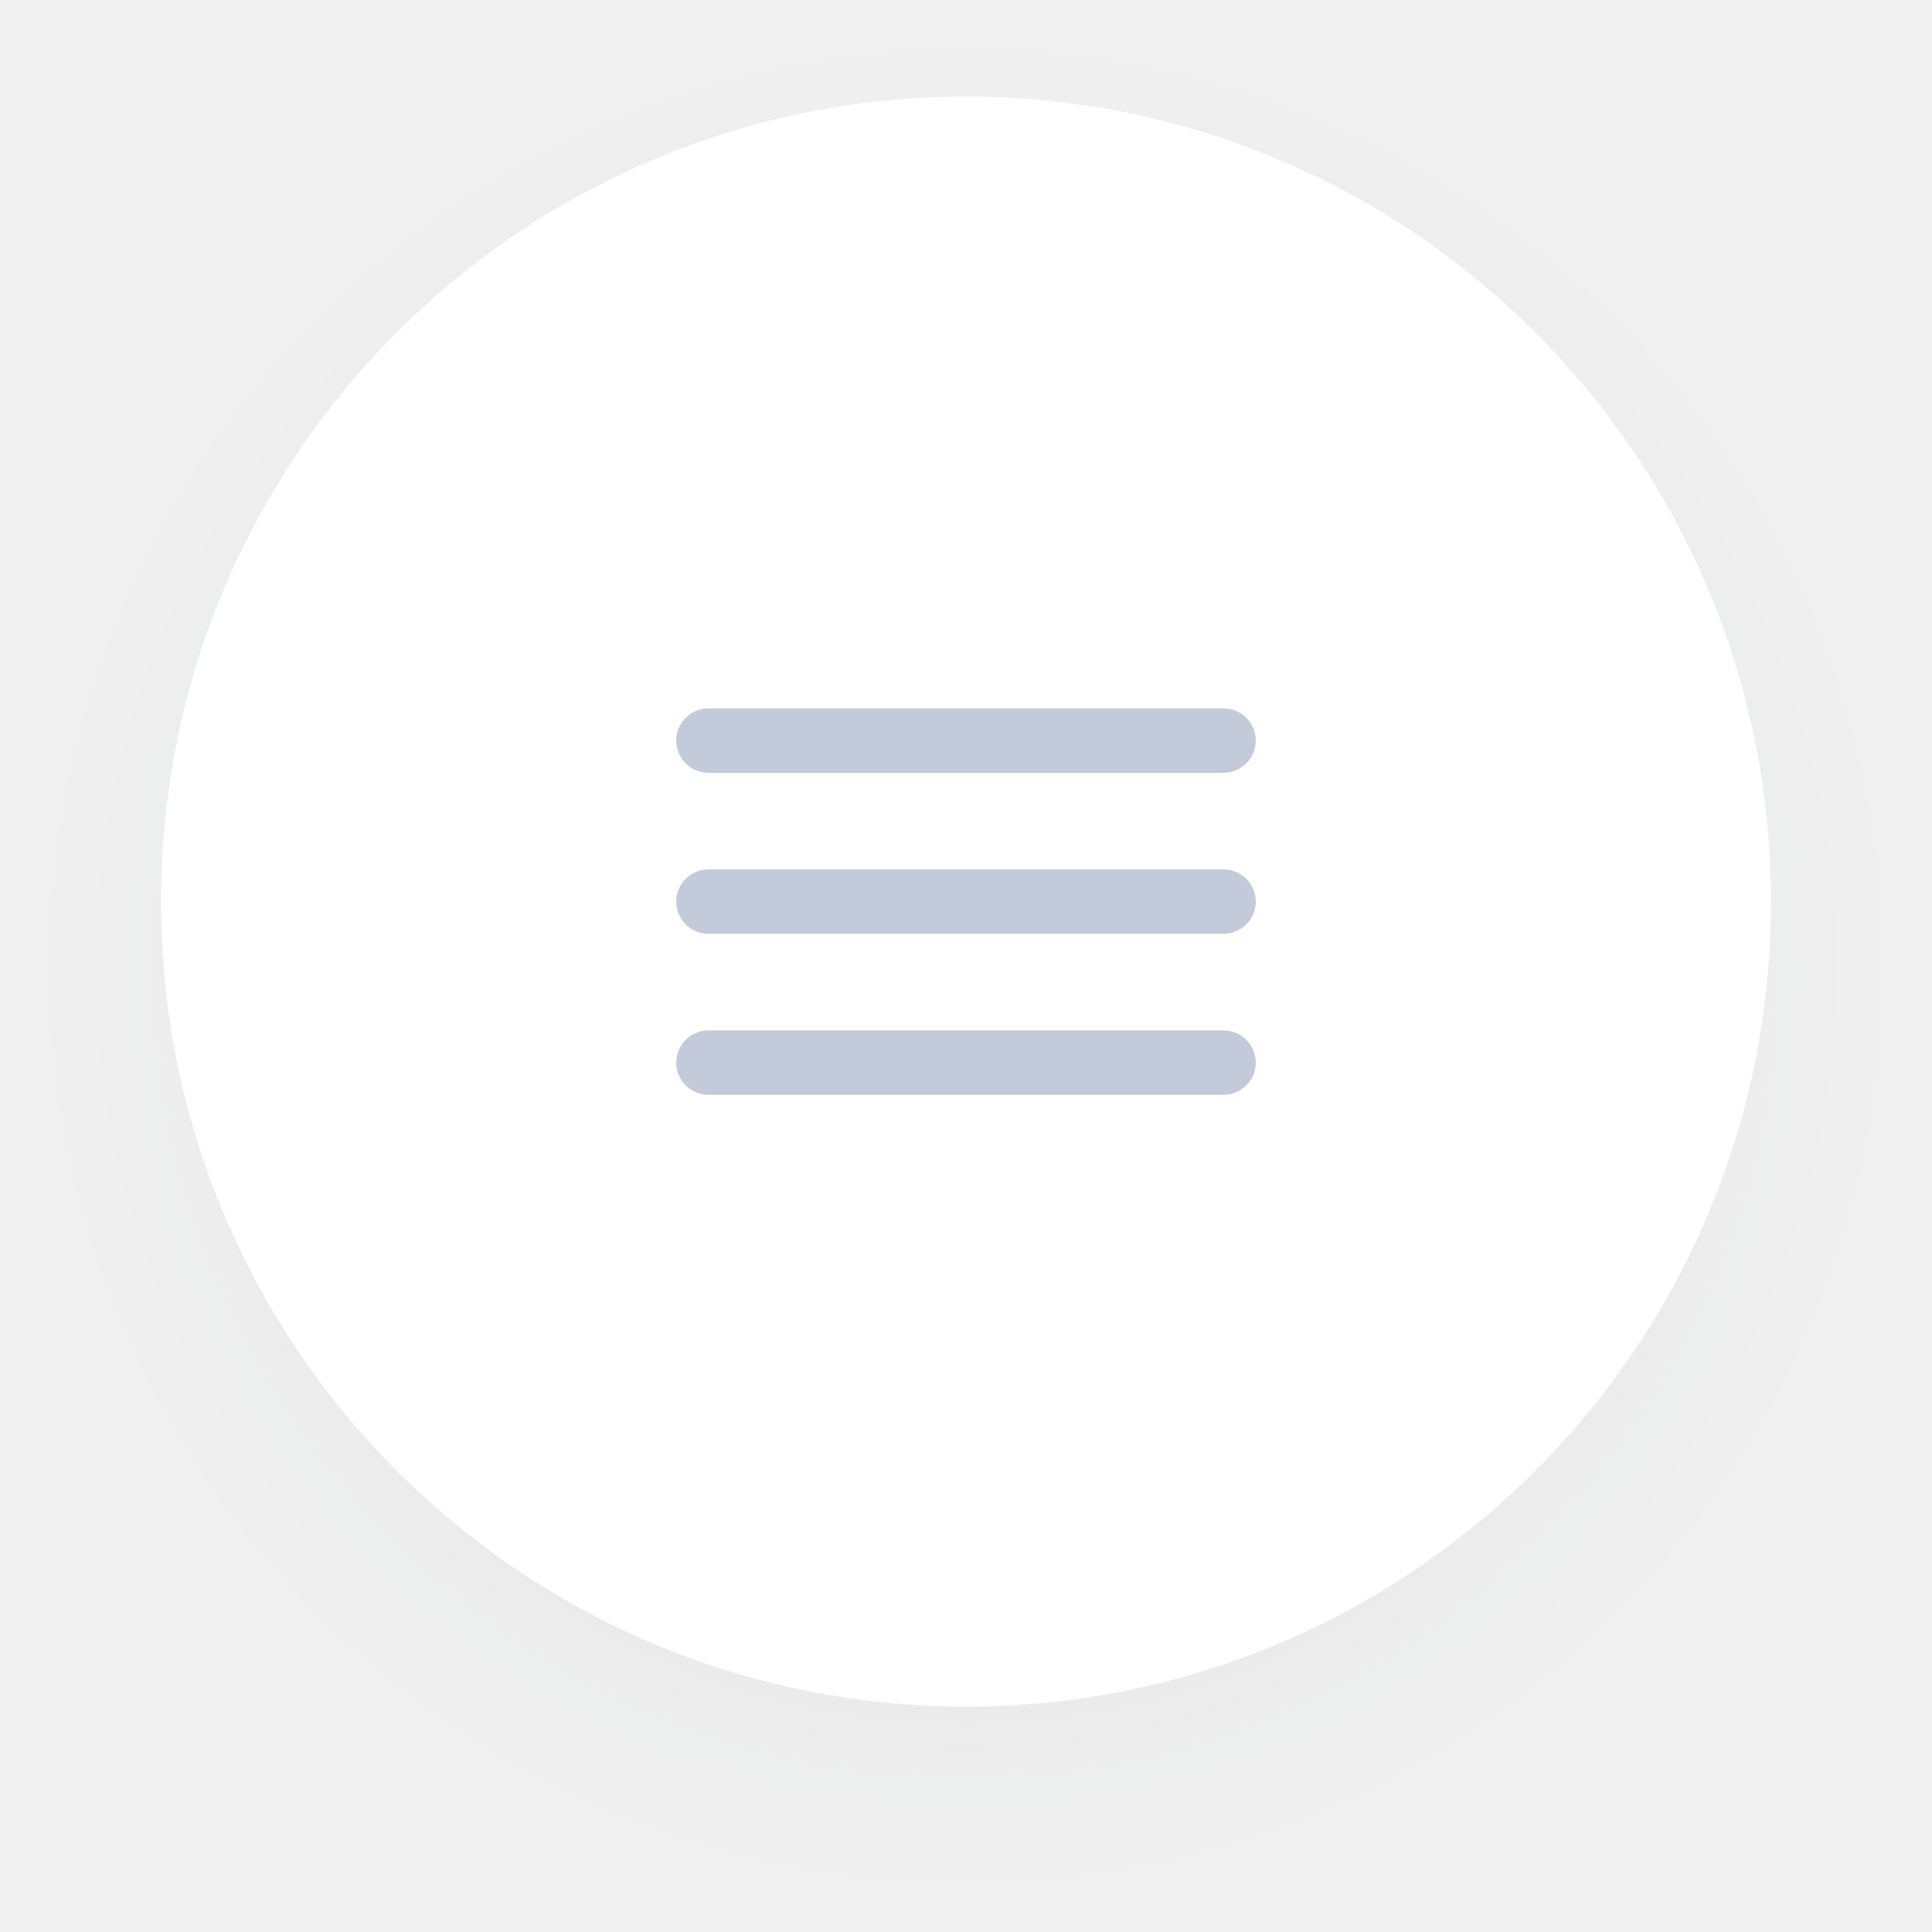
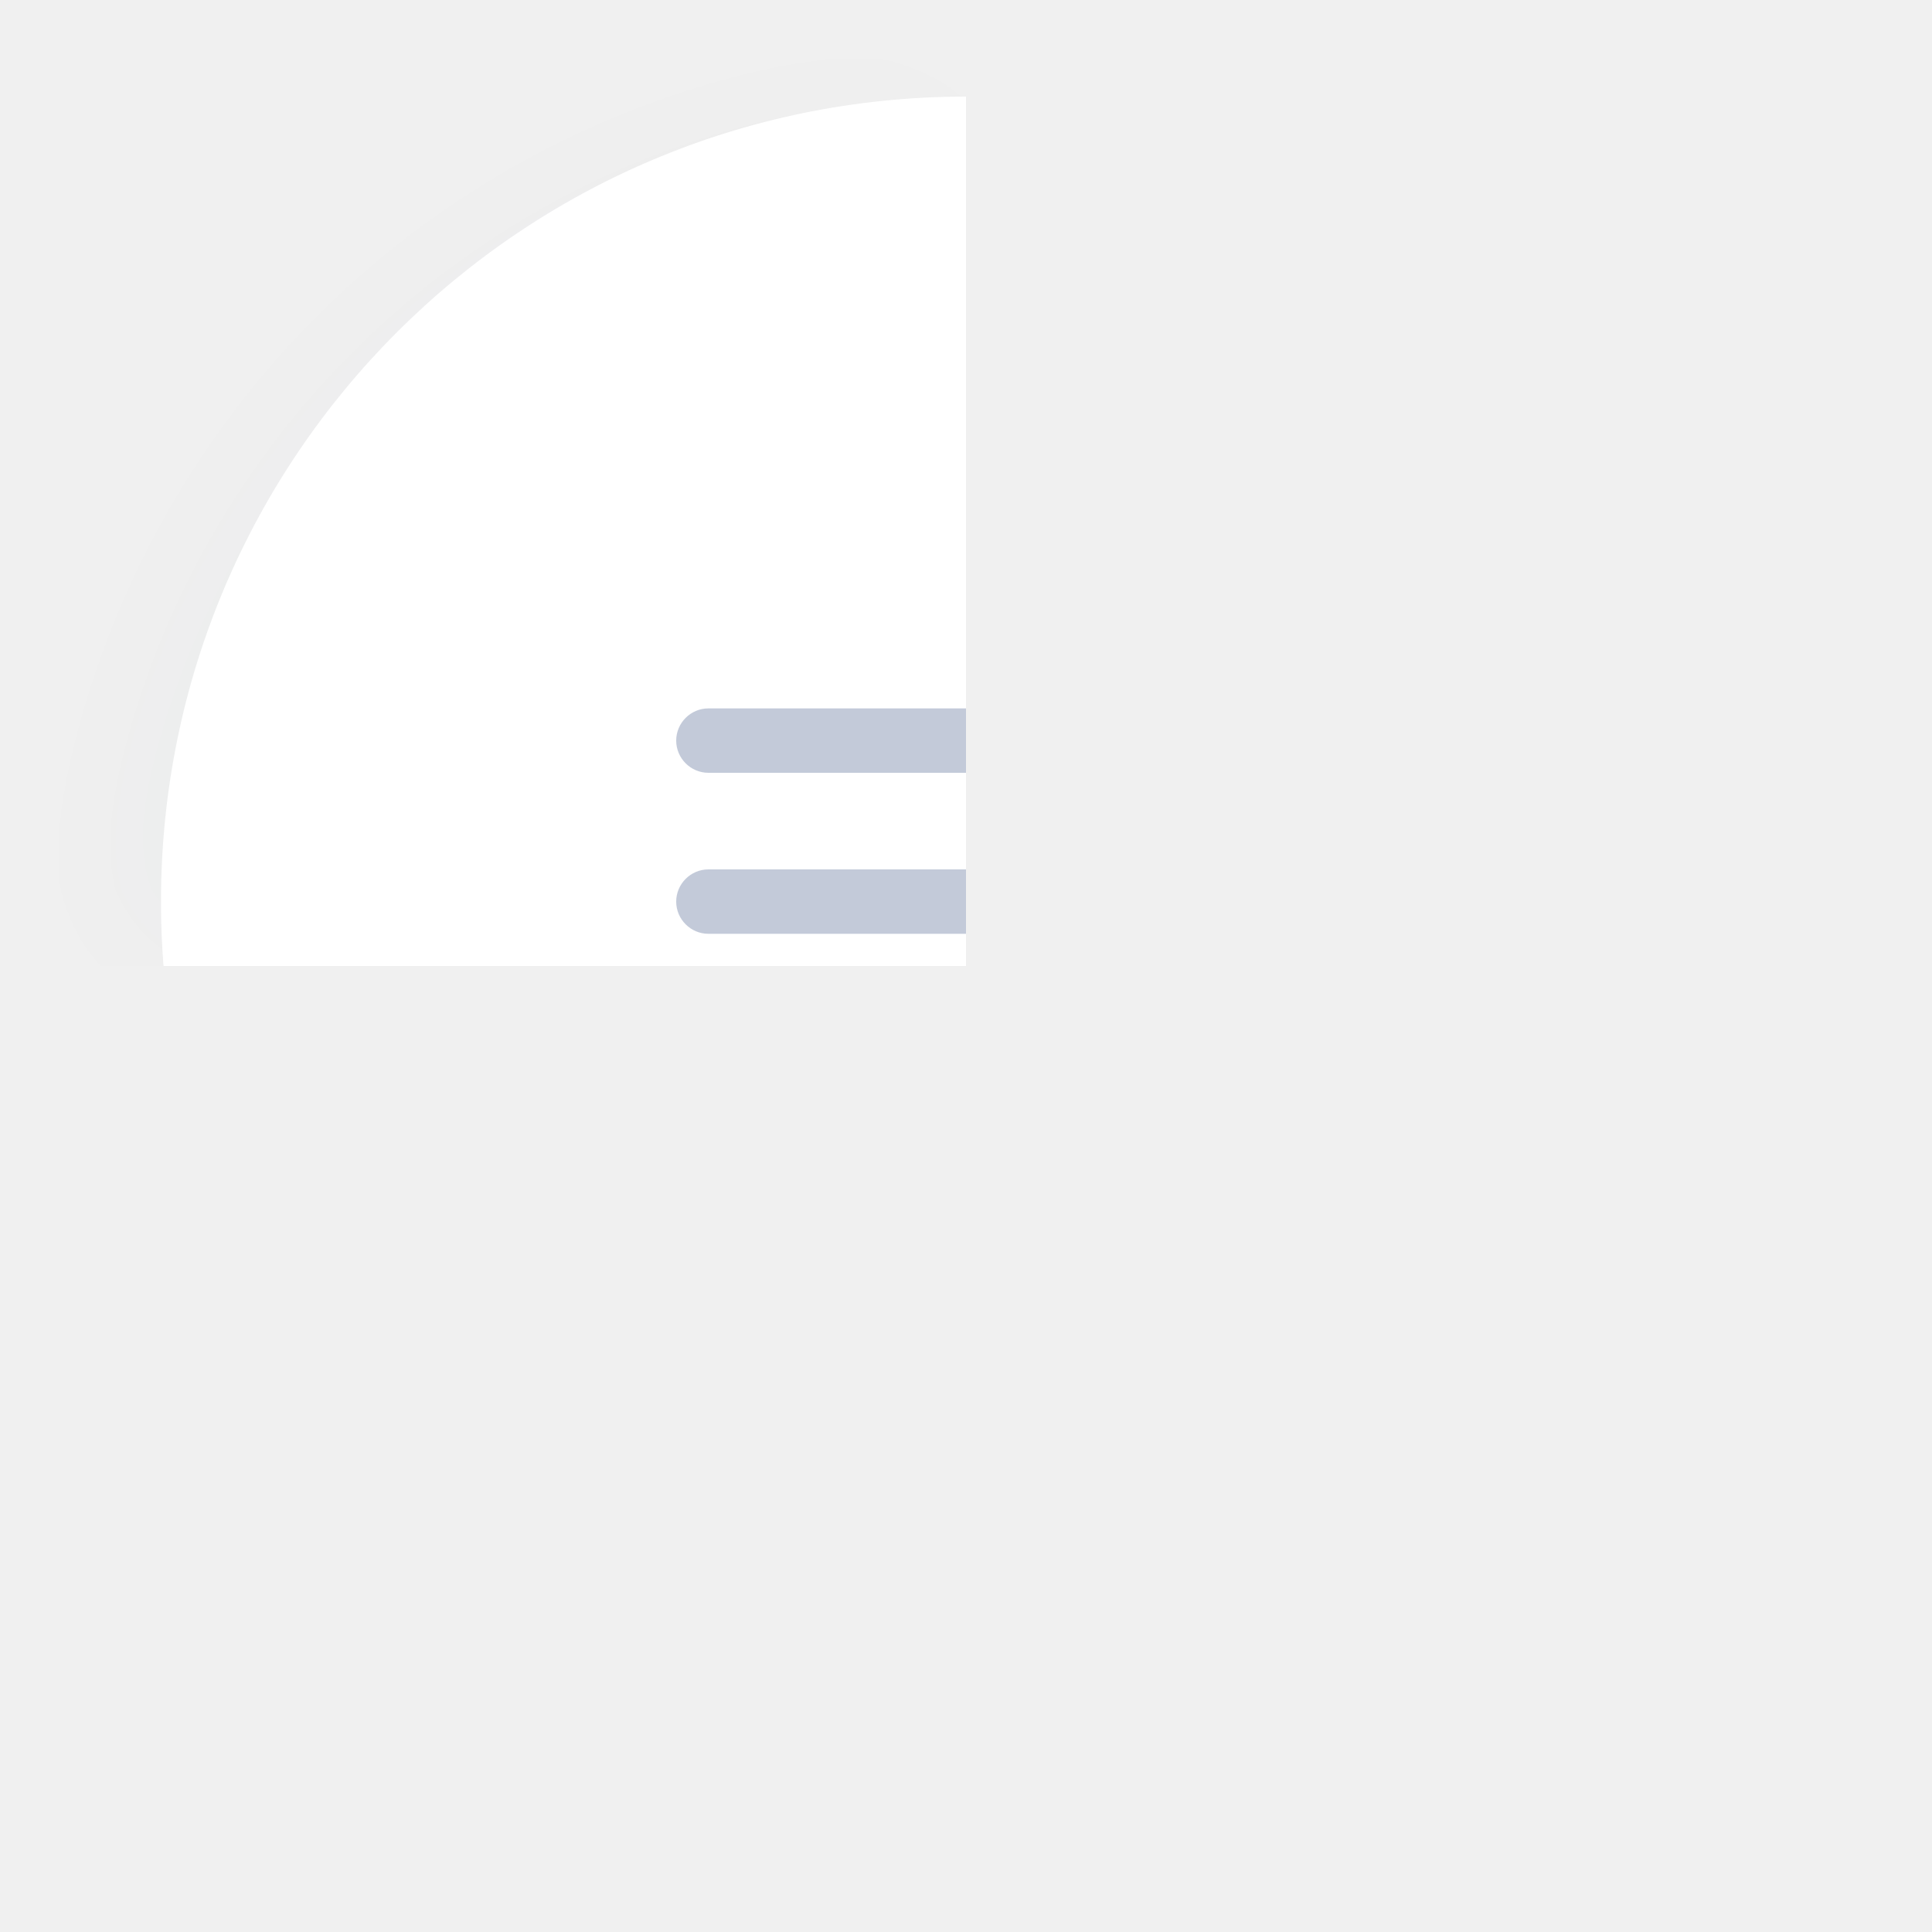
- <svg xmlns="http://www.w3.org/2000/svg" width="60" height="60" viewBox="0 0 60 60" fill="none">
+ <svg xmlns="http://www.w3.org/2000/svg" width="30" height="30" viewBox="0 0 60 60" fill="none">
  <g filter="url(#filter0_d_241_3746)">
    <rect x="5" y="3" width="50" height="50" rx="25" fill="white" />
    <path fill-rule="evenodd" clip-rule="evenodd" d="M22 34H38C38.55 34 39 33.55 39 33C39 32.45 38.55 32 38 32H22C21.45 32 21 32.45 21 33C21 33.55 21.45 34 22 34ZM22 29H38C38.55 29 39 28.55 39 28C39 27.45 38.55 27 38 27H22C21.45 27 21 27.45 21 28C21 28.55 21.45 29 22 29ZM21 23C21 23.55 21.45 24 22 24H38C38.55 24 39 23.55 39 23C39 22.45 38.55 22 38 22H22C21.45 22 21 22.45 21 23Z" fill="#C3CAD9" />
  </g>
  <defs>
-     <filter id="filter0_d_241_3746" x="0" y="0" width="60" height="60" filterUnits="userSpaceOnUse" color-interpolation-filters="sRGB">
+     <filter id="filter0_d_241_3746" x="0" y="0" width="30" height="30" filterUnits="userSpaceOnUse" color-interpolation-filters="sRGB">
      <feFlood flood-opacity="0" result="BackgroundImageFix" />
      <feColorMatrix in="SourceAlpha" type="matrix" values="0 0 0 0 0 0 0 0 0 0 0 0 0 0 0 0 0 0 127 0" result="hardAlpha" />
      <feOffset dy="2" />
      <feGaussianBlur stdDeviation="2.5" />
      <feColorMatrix type="matrix" values="0 0 0 0 0.149 0 0 0 0 0.2 0 0 0 0 0.302 0 0 0 0.03 0" />
      <feBlend mode="normal" in2="BackgroundImageFix" result="effect1_dropShadow_241_3746" />
      <feBlend mode="normal" in="SourceGraphic" in2="effect1_dropShadow_241_3746" result="shape" />
    </filter>
  </defs>
</svg>
